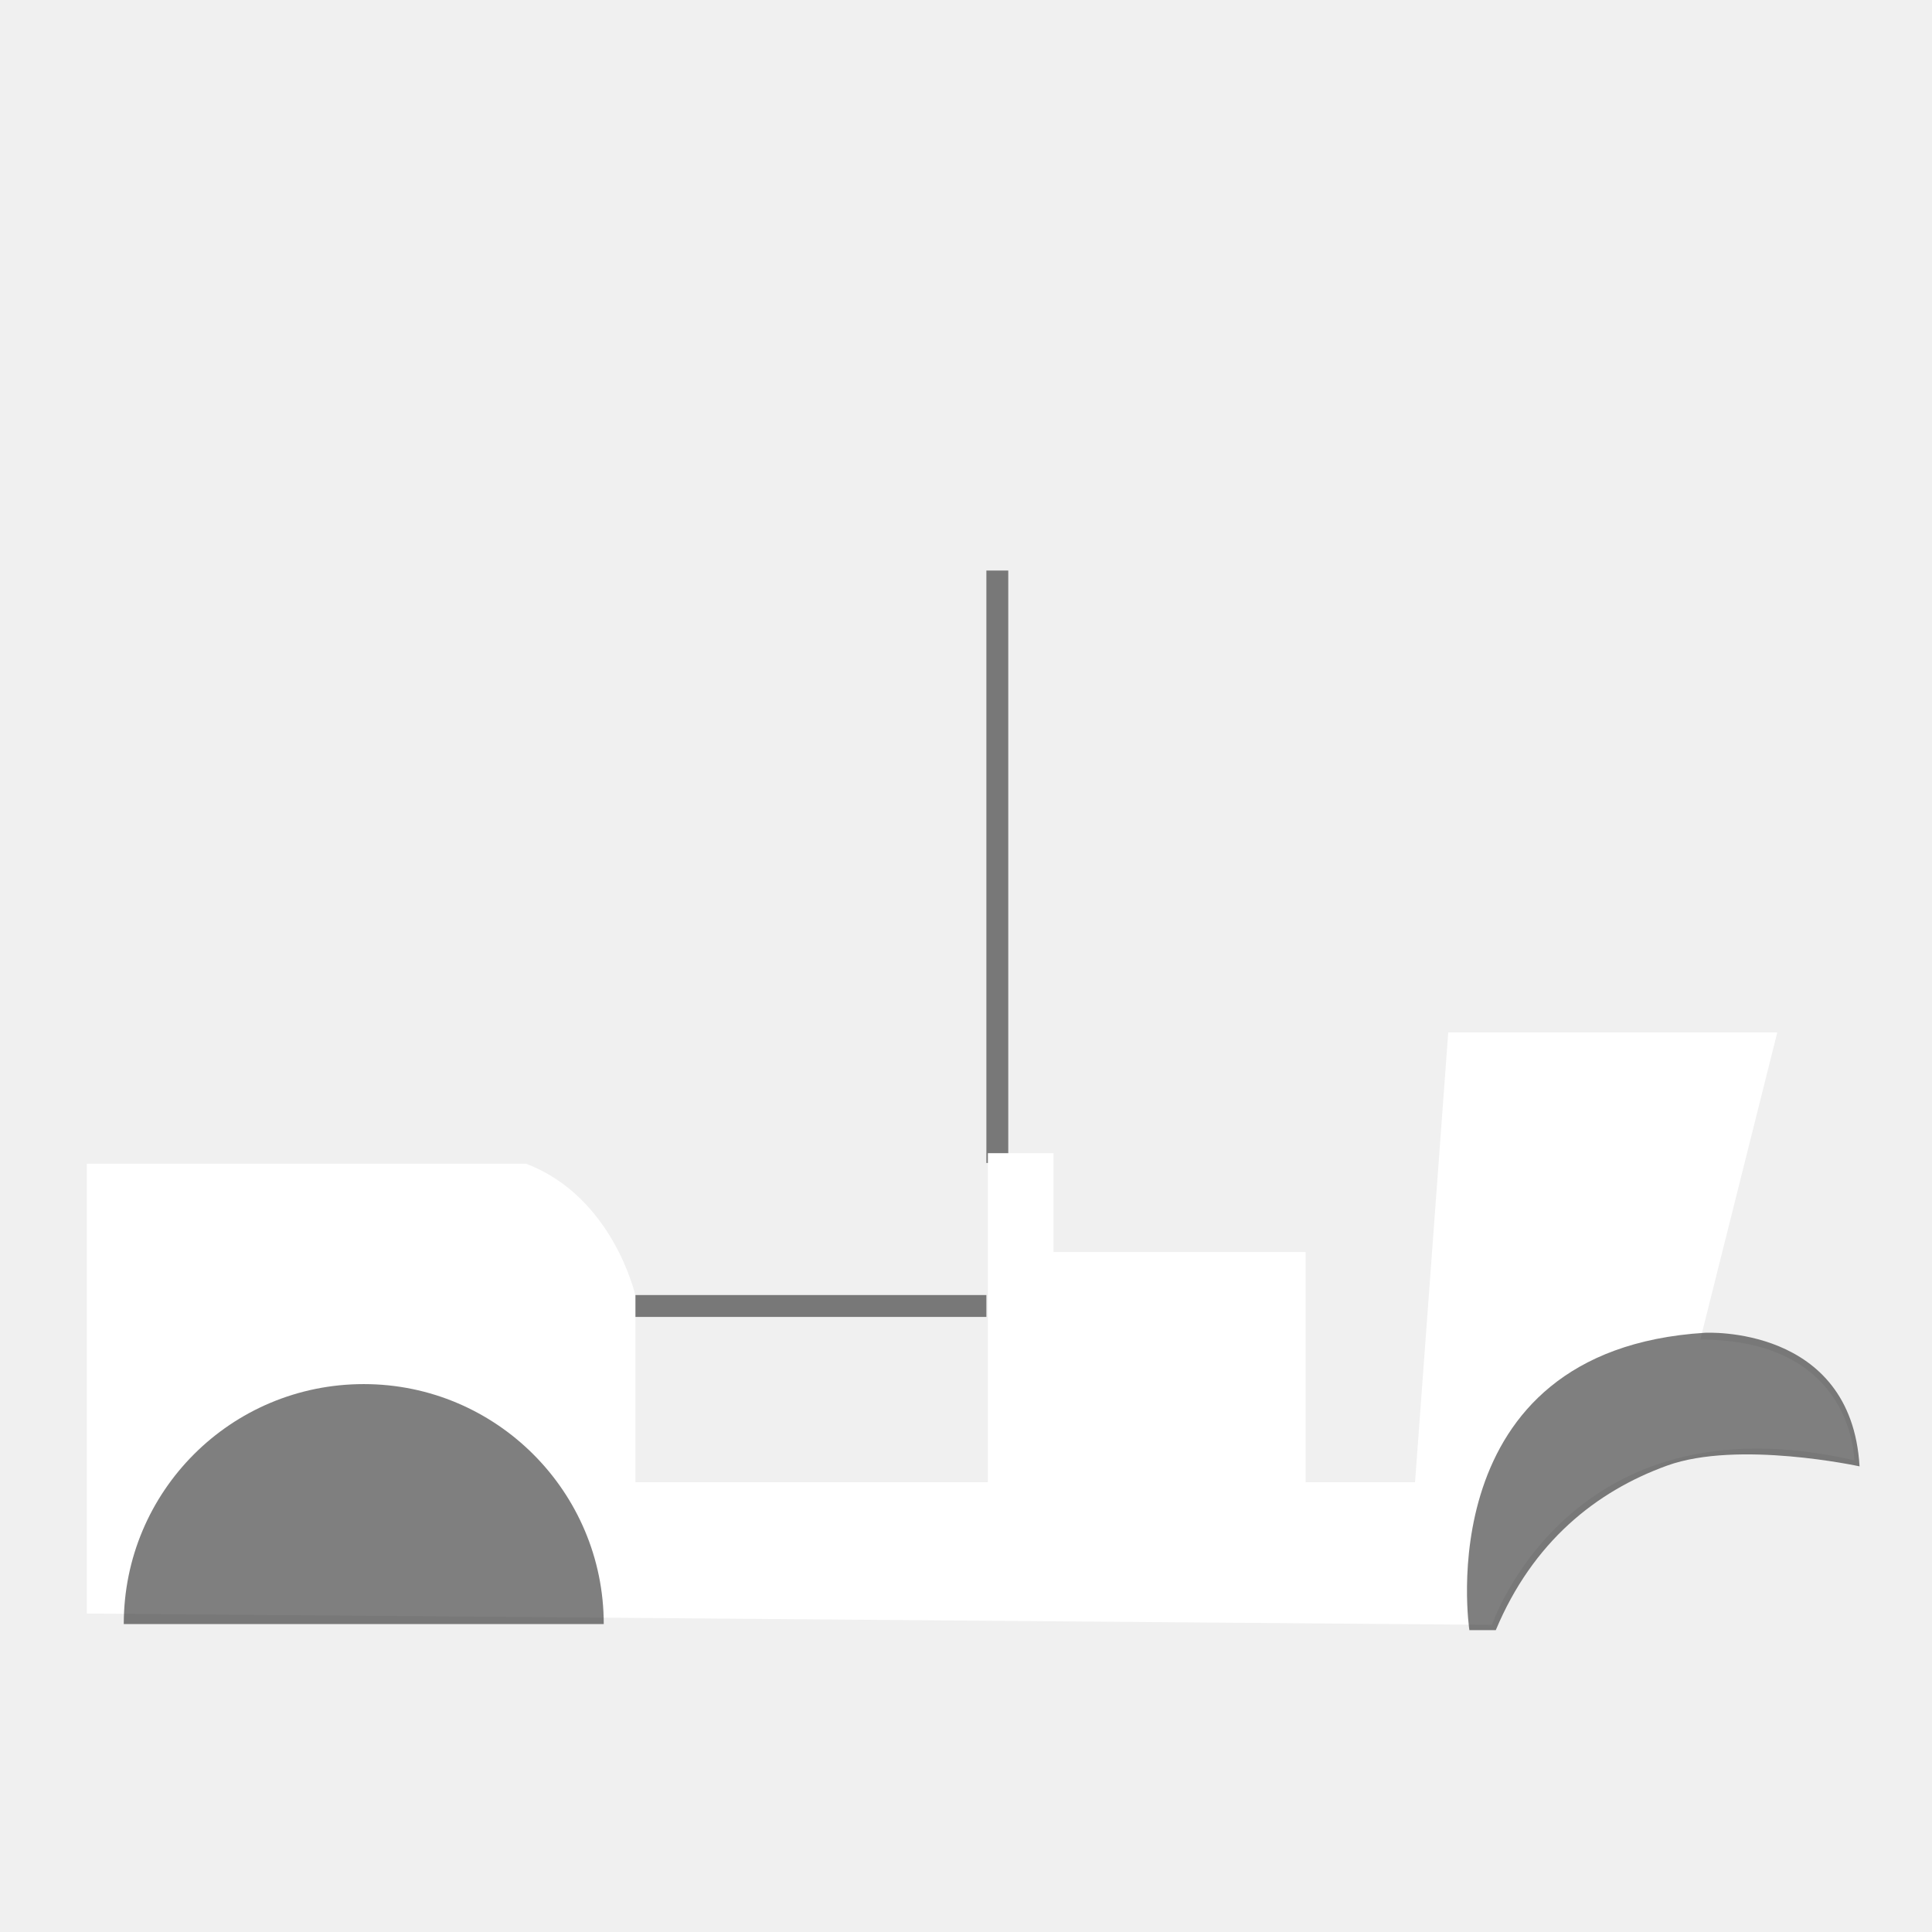
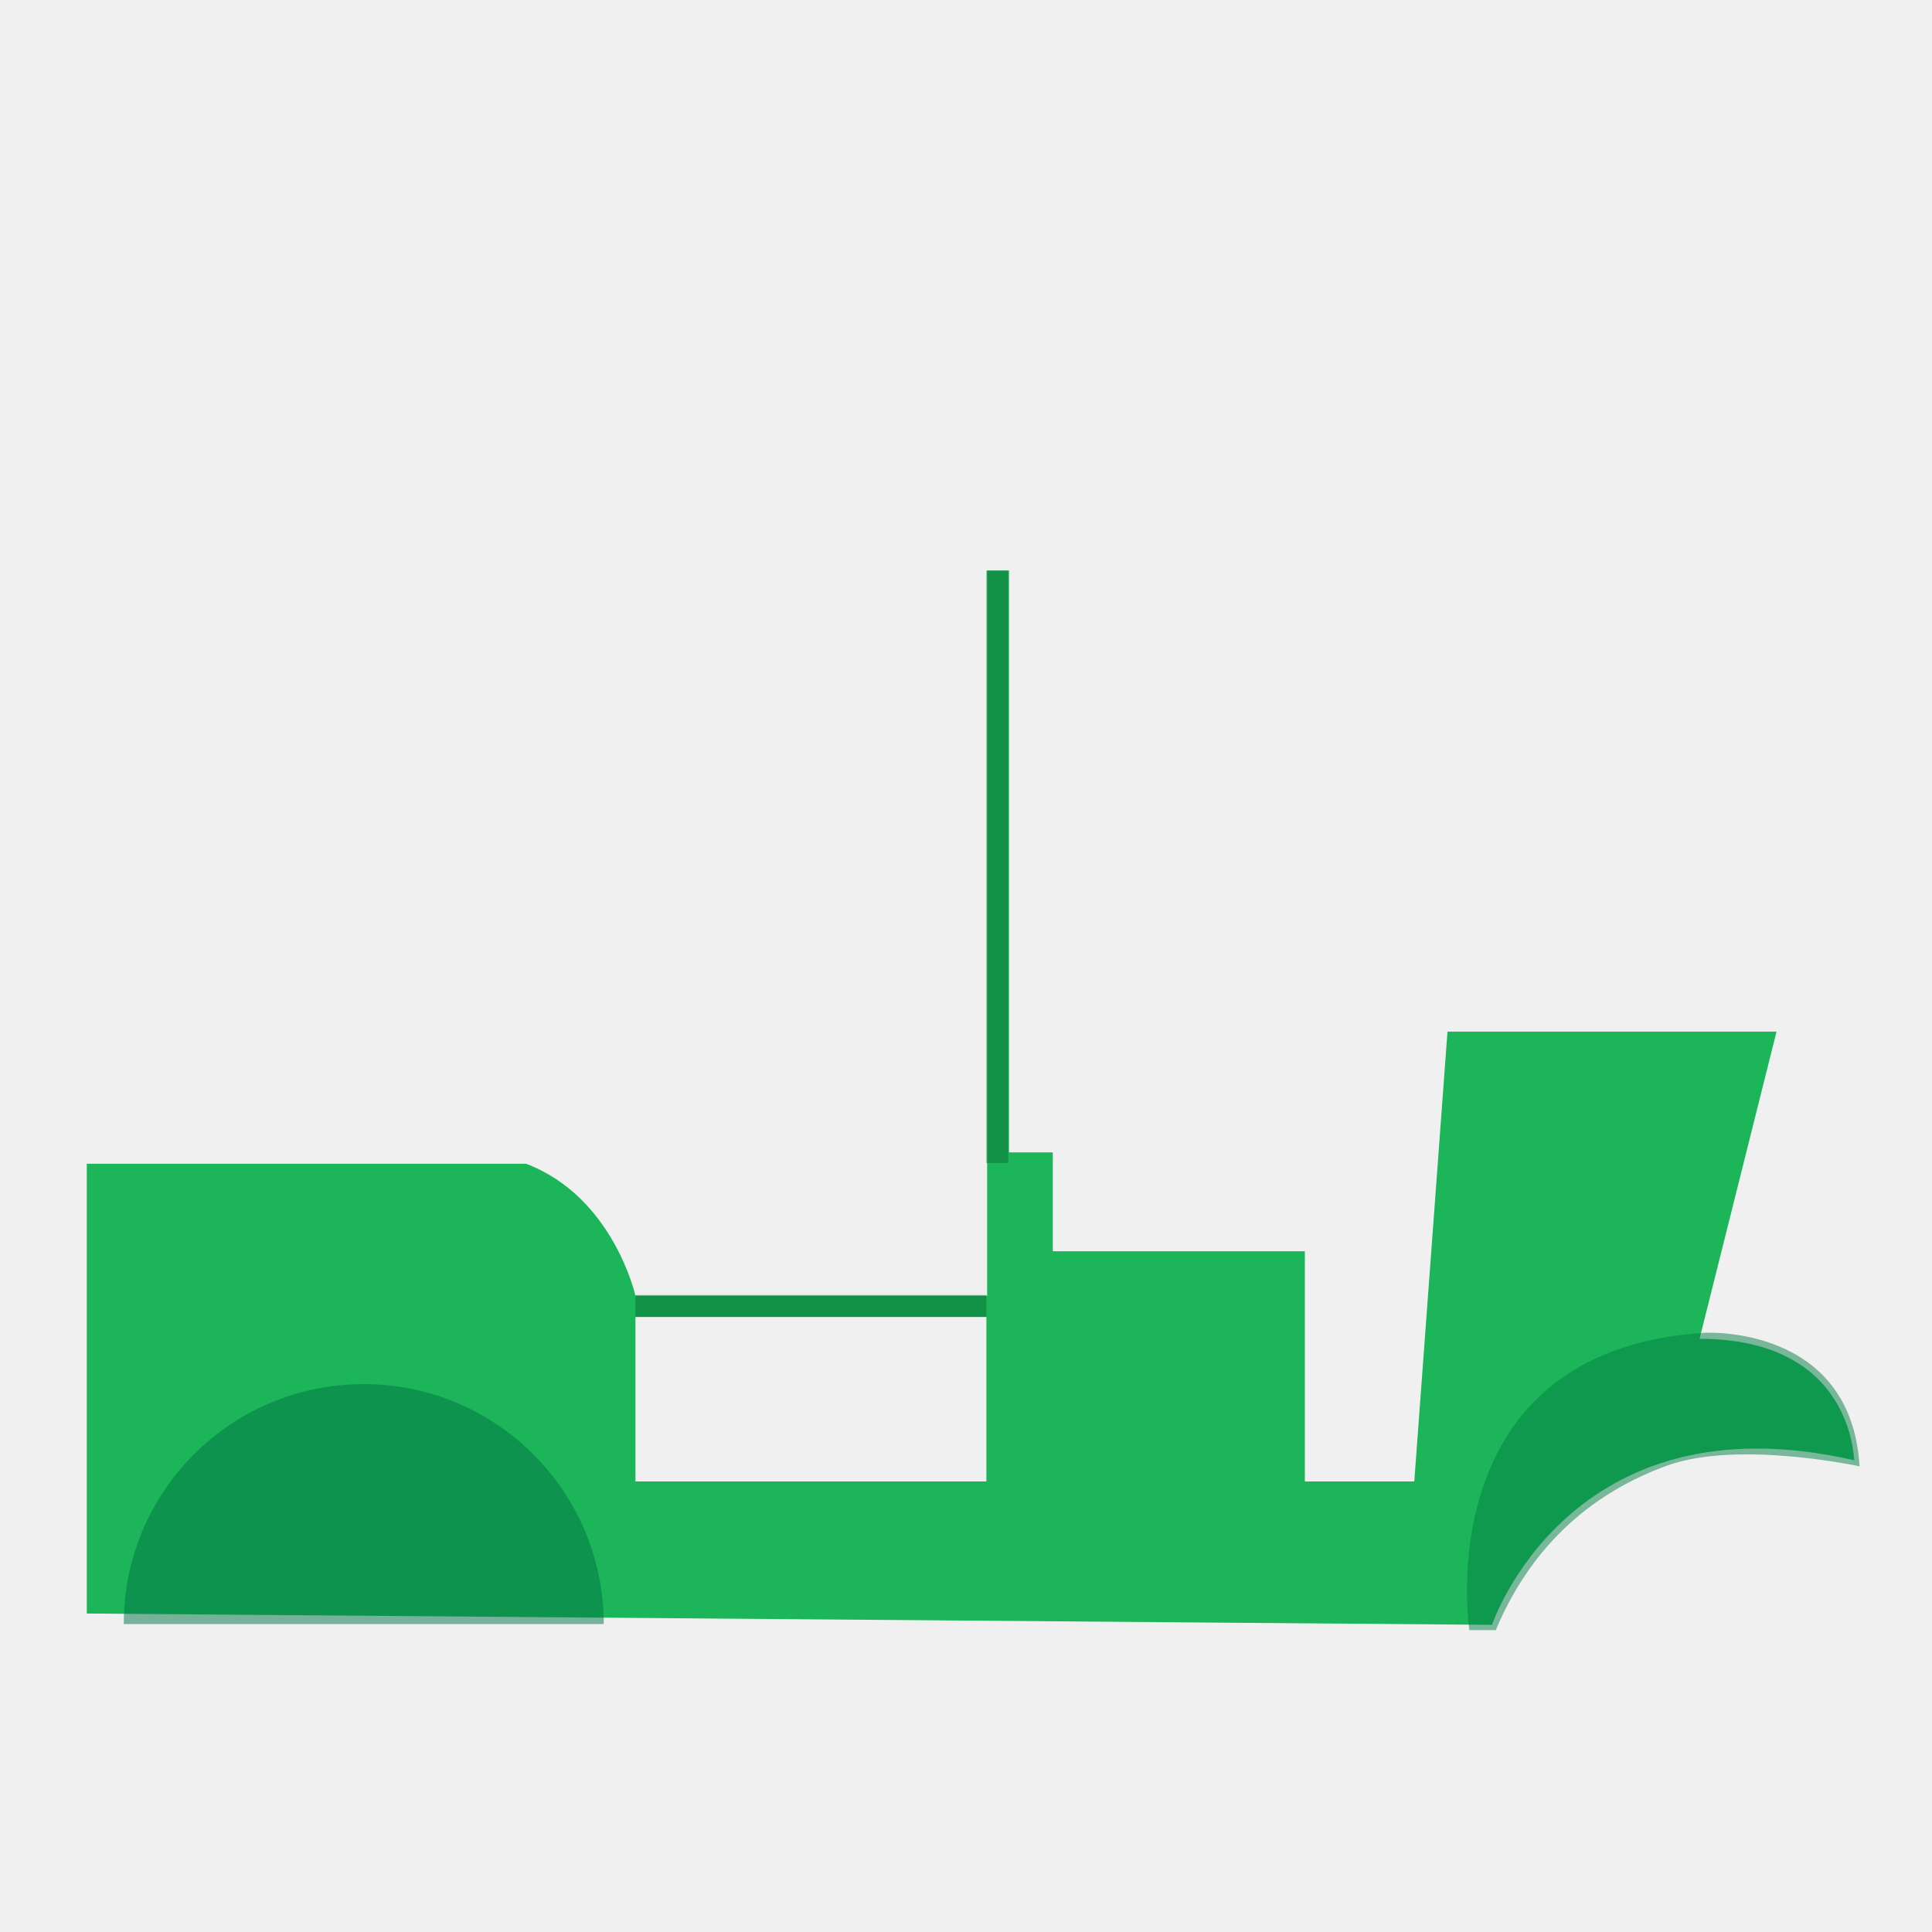
<svg xmlns="http://www.w3.org/2000/svg" version="1.1" id="Layer_1" x="0px" y="0px" viewBox="0 0 256 256" style="enable-background:new 0 0 256 256;" xml:space="preserve">
  <g>
-     <rect x="130.7" y="75.6" style="opacity:0.5;" width="2.9" height="78.5" />
-     <path style="fill:#FFFFFF;" d="M11.5,154.2v59.6l186.2,1.5c0,0,10.2-30.5,48-21.8c0,0,0-16-20.4-16l10.2-40.7h-43.6l-4.4,59.6   h-14.5v-30.5h-33.4v-13.1h-8.7v43.6H84.2v-24.7c0,0-2.9-13.1-14.5-17.5H11.5z" />
-     <rect x="84.2" y="171.6" style="opacity:0.5;" width="46.5" height="2.9" />
-     <path style="opacity:0.5;" d="M16.4,215.2c0-17.6,14.2-31.8,31.8-31.8S80,197.7,80,215.2" />
-     <path style="opacity:0.5;" d="M194.7,216c0,0-5.7-37.1,31.2-39.4c0,0,19.4-1.1,20.5,17.7c0,0-16.1-3.5-25.5-0.1   s-17.8,10.1-22.7,21.8H194.7z" />
+     <path style="fill:#1CB559;" d="M225.2,177.4l10.2-40.7h-43.6l-4.4,59.6h-14.5v-30.5h-33.4v-13.1h-5.8V75.6h-2.9v77.1v1.5v17.5H84.2   c0,0-2.9-13.1-14.5-17.5H11.5v59.6l186.2,1.5c0,0,10.2-30.5,48-21.8C245.6,193.4,245.6,177.4,225.2,177.4z M130.7,196.3H84.2v-21.8   h46.5V196.3z" />
+     <rect x="130.7" y="75.6" style="opacity:0.5;fill:#076F34;" width="2.9" height="78.5" />
+     <rect x="84.2" y="171.6" style="opacity:0.5;fill:#076F34;" width="46.5" height="2.9" />
+     <path style="opacity:0.5;fill:#007244;" d="M16.4,215.2c0-17.6,14.2-31.8,31.8-31.8S80,197.7,80,215.2" />
+     <path style="opacity:0.5;fill:#017D43;" d="M194.7,216c0,0-5.7-37.1,31.2-39.4c0,0,19.4-1.1,20.5,17.7c0,0-16.1-3.5-25.5-0.1   s-17.8,10.1-22.7,21.8H194.7z" />
  </g>
  <g style="opacity:0;">
    <path style="fill:#221E20;" d="M233.6,192.8c-4.4-0.2-9.1,0.1-12.8,1.5c-8.4,3-15.8,8.6-20.8,17.9c-0.1,1-0.2,2.1-0.2,3.1   c0,13.5,10.9,24.4,24.4,24.4s24.4-10.9,24.4-24.4C248.5,205.1,242.4,196.5,233.6,192.8z" />
    <circle style="fill:#C0C1C2;" cx="224.1" cy="215.2" r="10.4" />
    <path style="fill:#221E20;" d="M48.2,239.6c13.5,0,24.4-10.9,24.4-24.4H23.8C23.8,228.7,34.7,239.6,48.2,239.6z" />
    <path style="fill:#C0C1C2;" d="M48.2,225.6c5.7,0,10.4-4.6,10.4-10.4H37.8C37.8,221,42.5,225.6,48.2,225.6z" />
    <path style="fill:#F8D732;" d="M206.3,62.5L186,48H46.1c-7.3,0-14.3,2.9-19.4,8L18,64.7c-5.2,5.2-8,12.1-8,19.4v70.1h59.6   l-1.2-49.3c-0.2-6.7,2.1-13.1,6.4-18.3l0,0c5-6.1,12.4-9.6,20.3-9.9l89.4-2.6l7.3,62.5h43.6L202,65.5L206.3,62.5z" />
    <path style="fill:#FFFFFF;" d="M202.5,73.5c0,0-7.8-0.9-9.3,8.2s-3.5,21.3-1.6,30.2c1.8,8.9,6.7,14.7,13.3,14.5   c6.5-0.2,20.4,0,20.4,0s3.8-0.5,0-7.1S202.5,73.5,202.5,73.5z" />
    <path style="fill:#221E20;" d="M183.4,166h-44v-13.3h37.4C182.7,155.6,183.9,160.4,183.4,166z" />
    <path style="fill:#221E20;" d="M141,145.1h-7.4v-15.5h7.4c1.4,0,2.6,1.2,2.6,2.6v10.2C143.6,143.9,142.4,145.1,141,145.1z" />
    <path style="fill:#221E20;" d="M80.2,162.9h6.8c0.4-5.6-0.7-10.4-6.5-13.3h-11l0.1,4.5C74.6,156,78,159.5,80.2,162.9z" />
  </g>
</svg>
